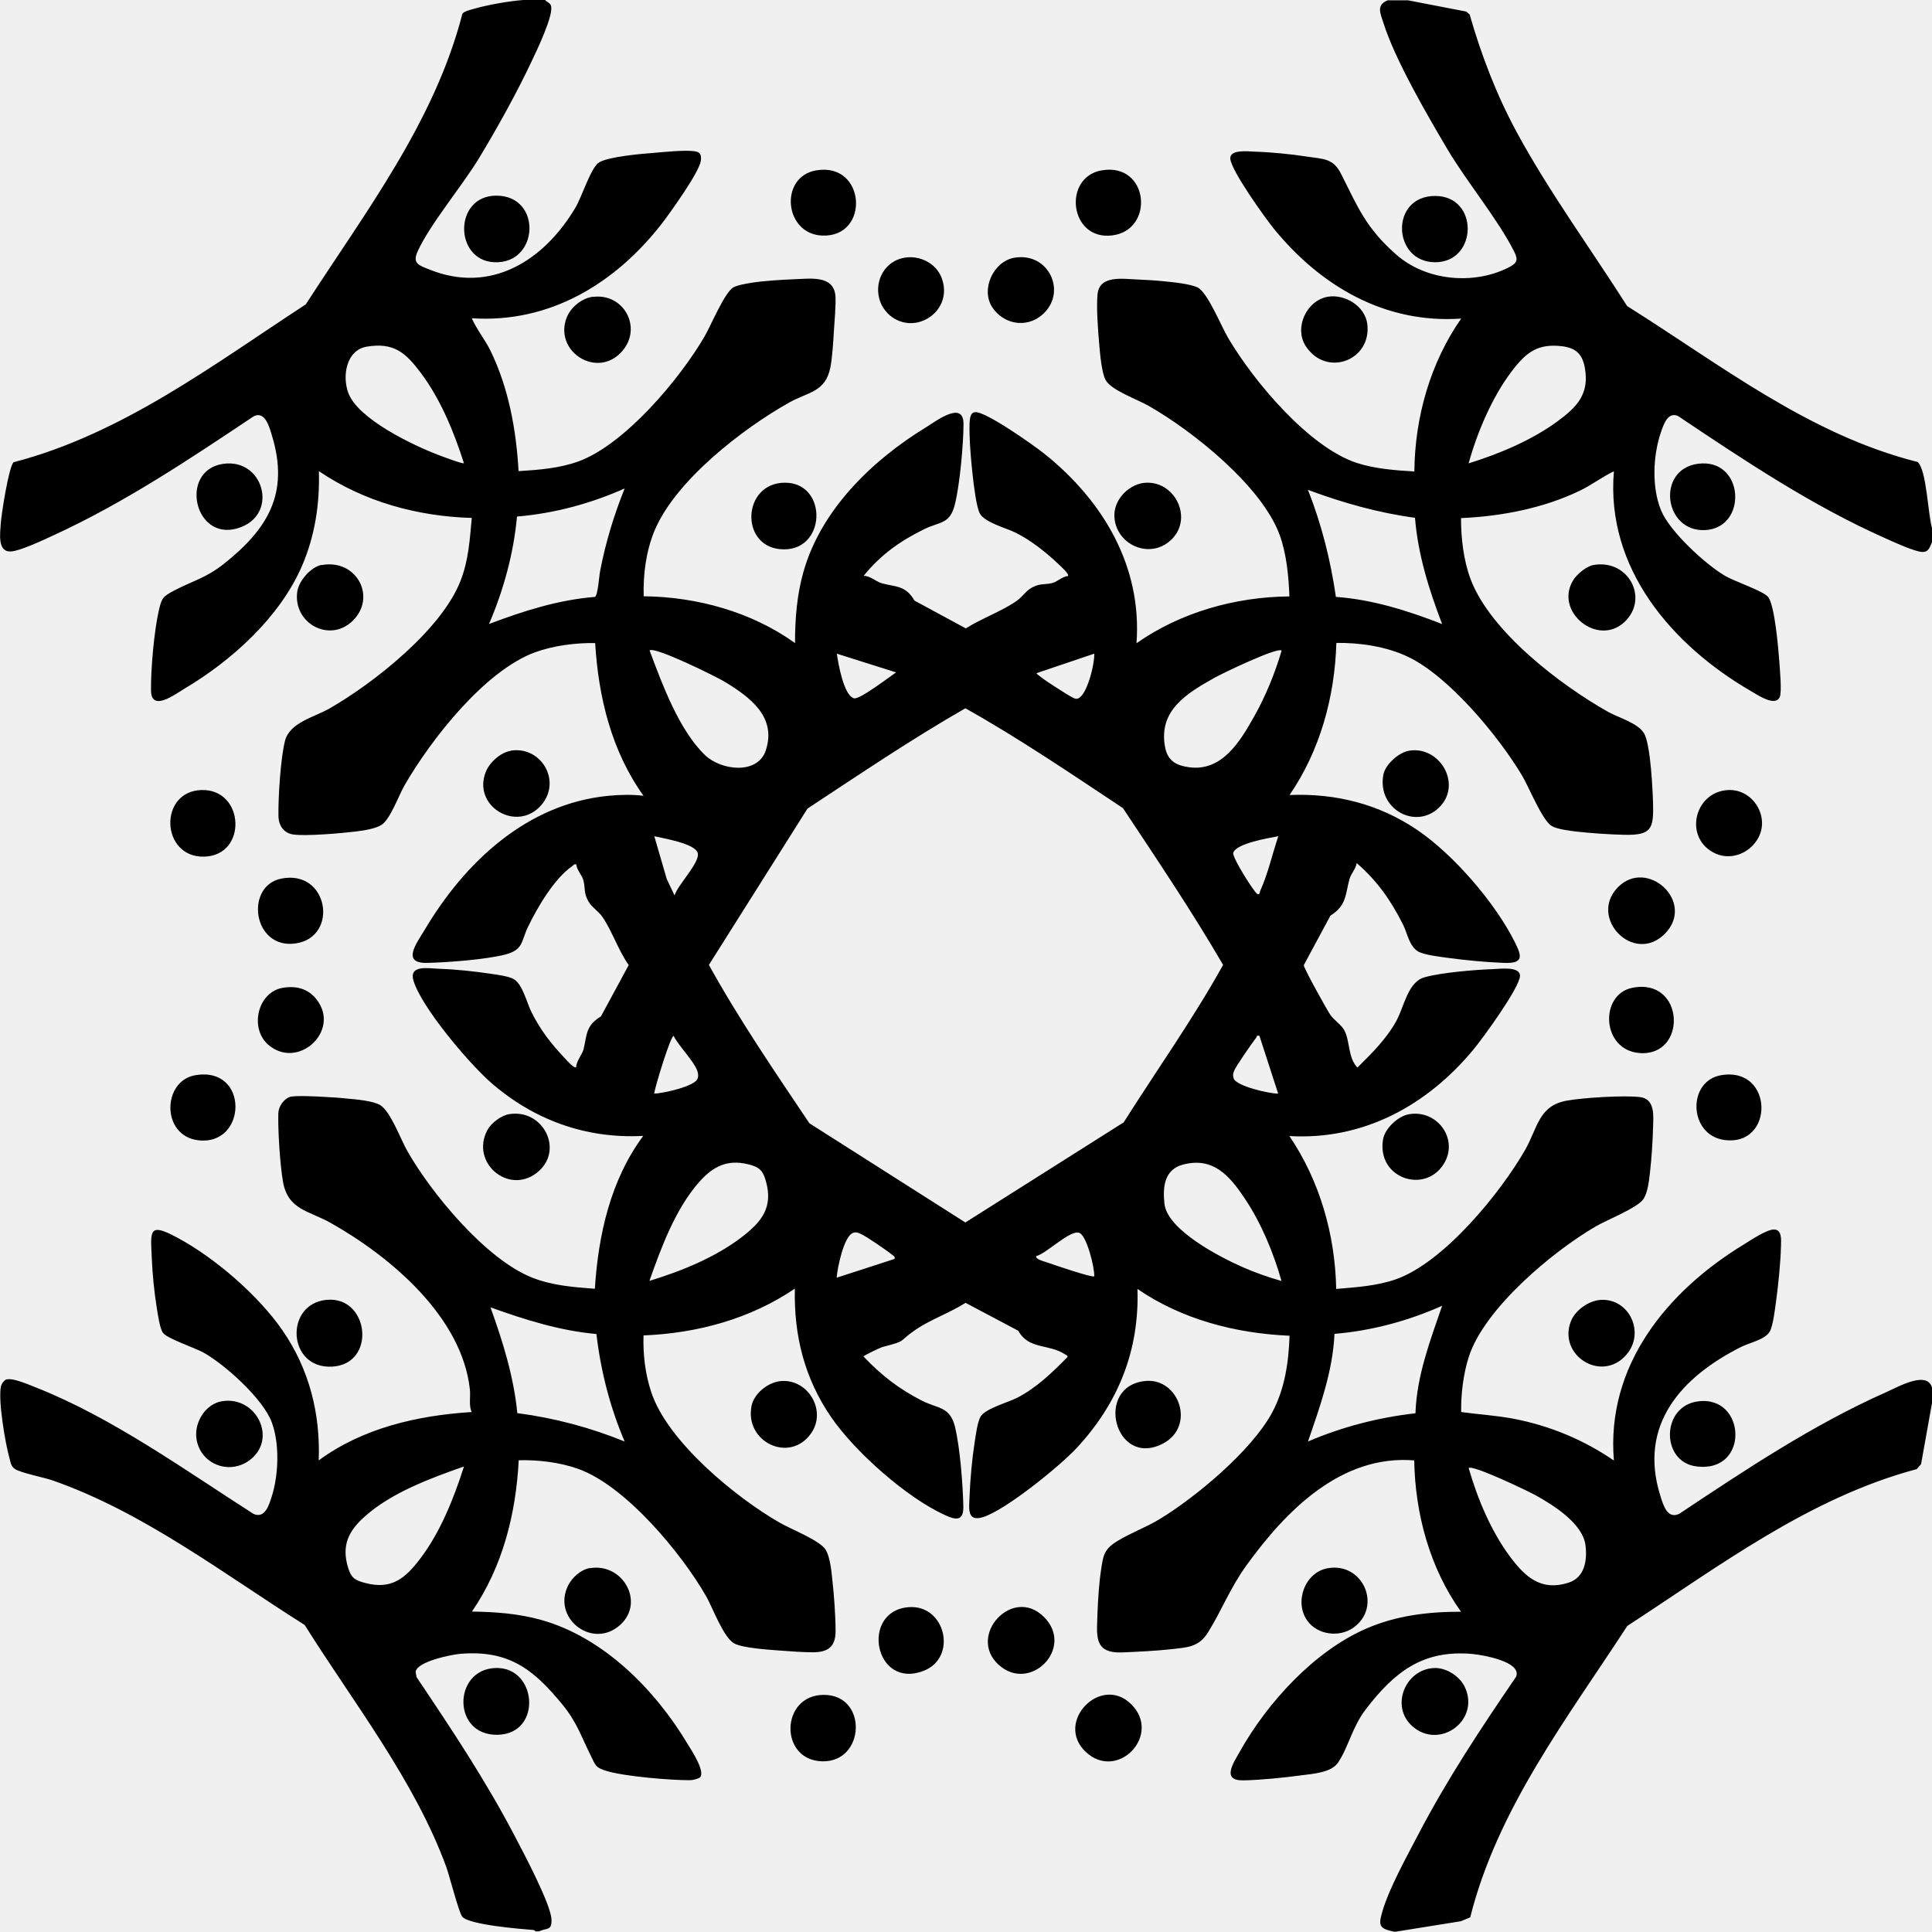
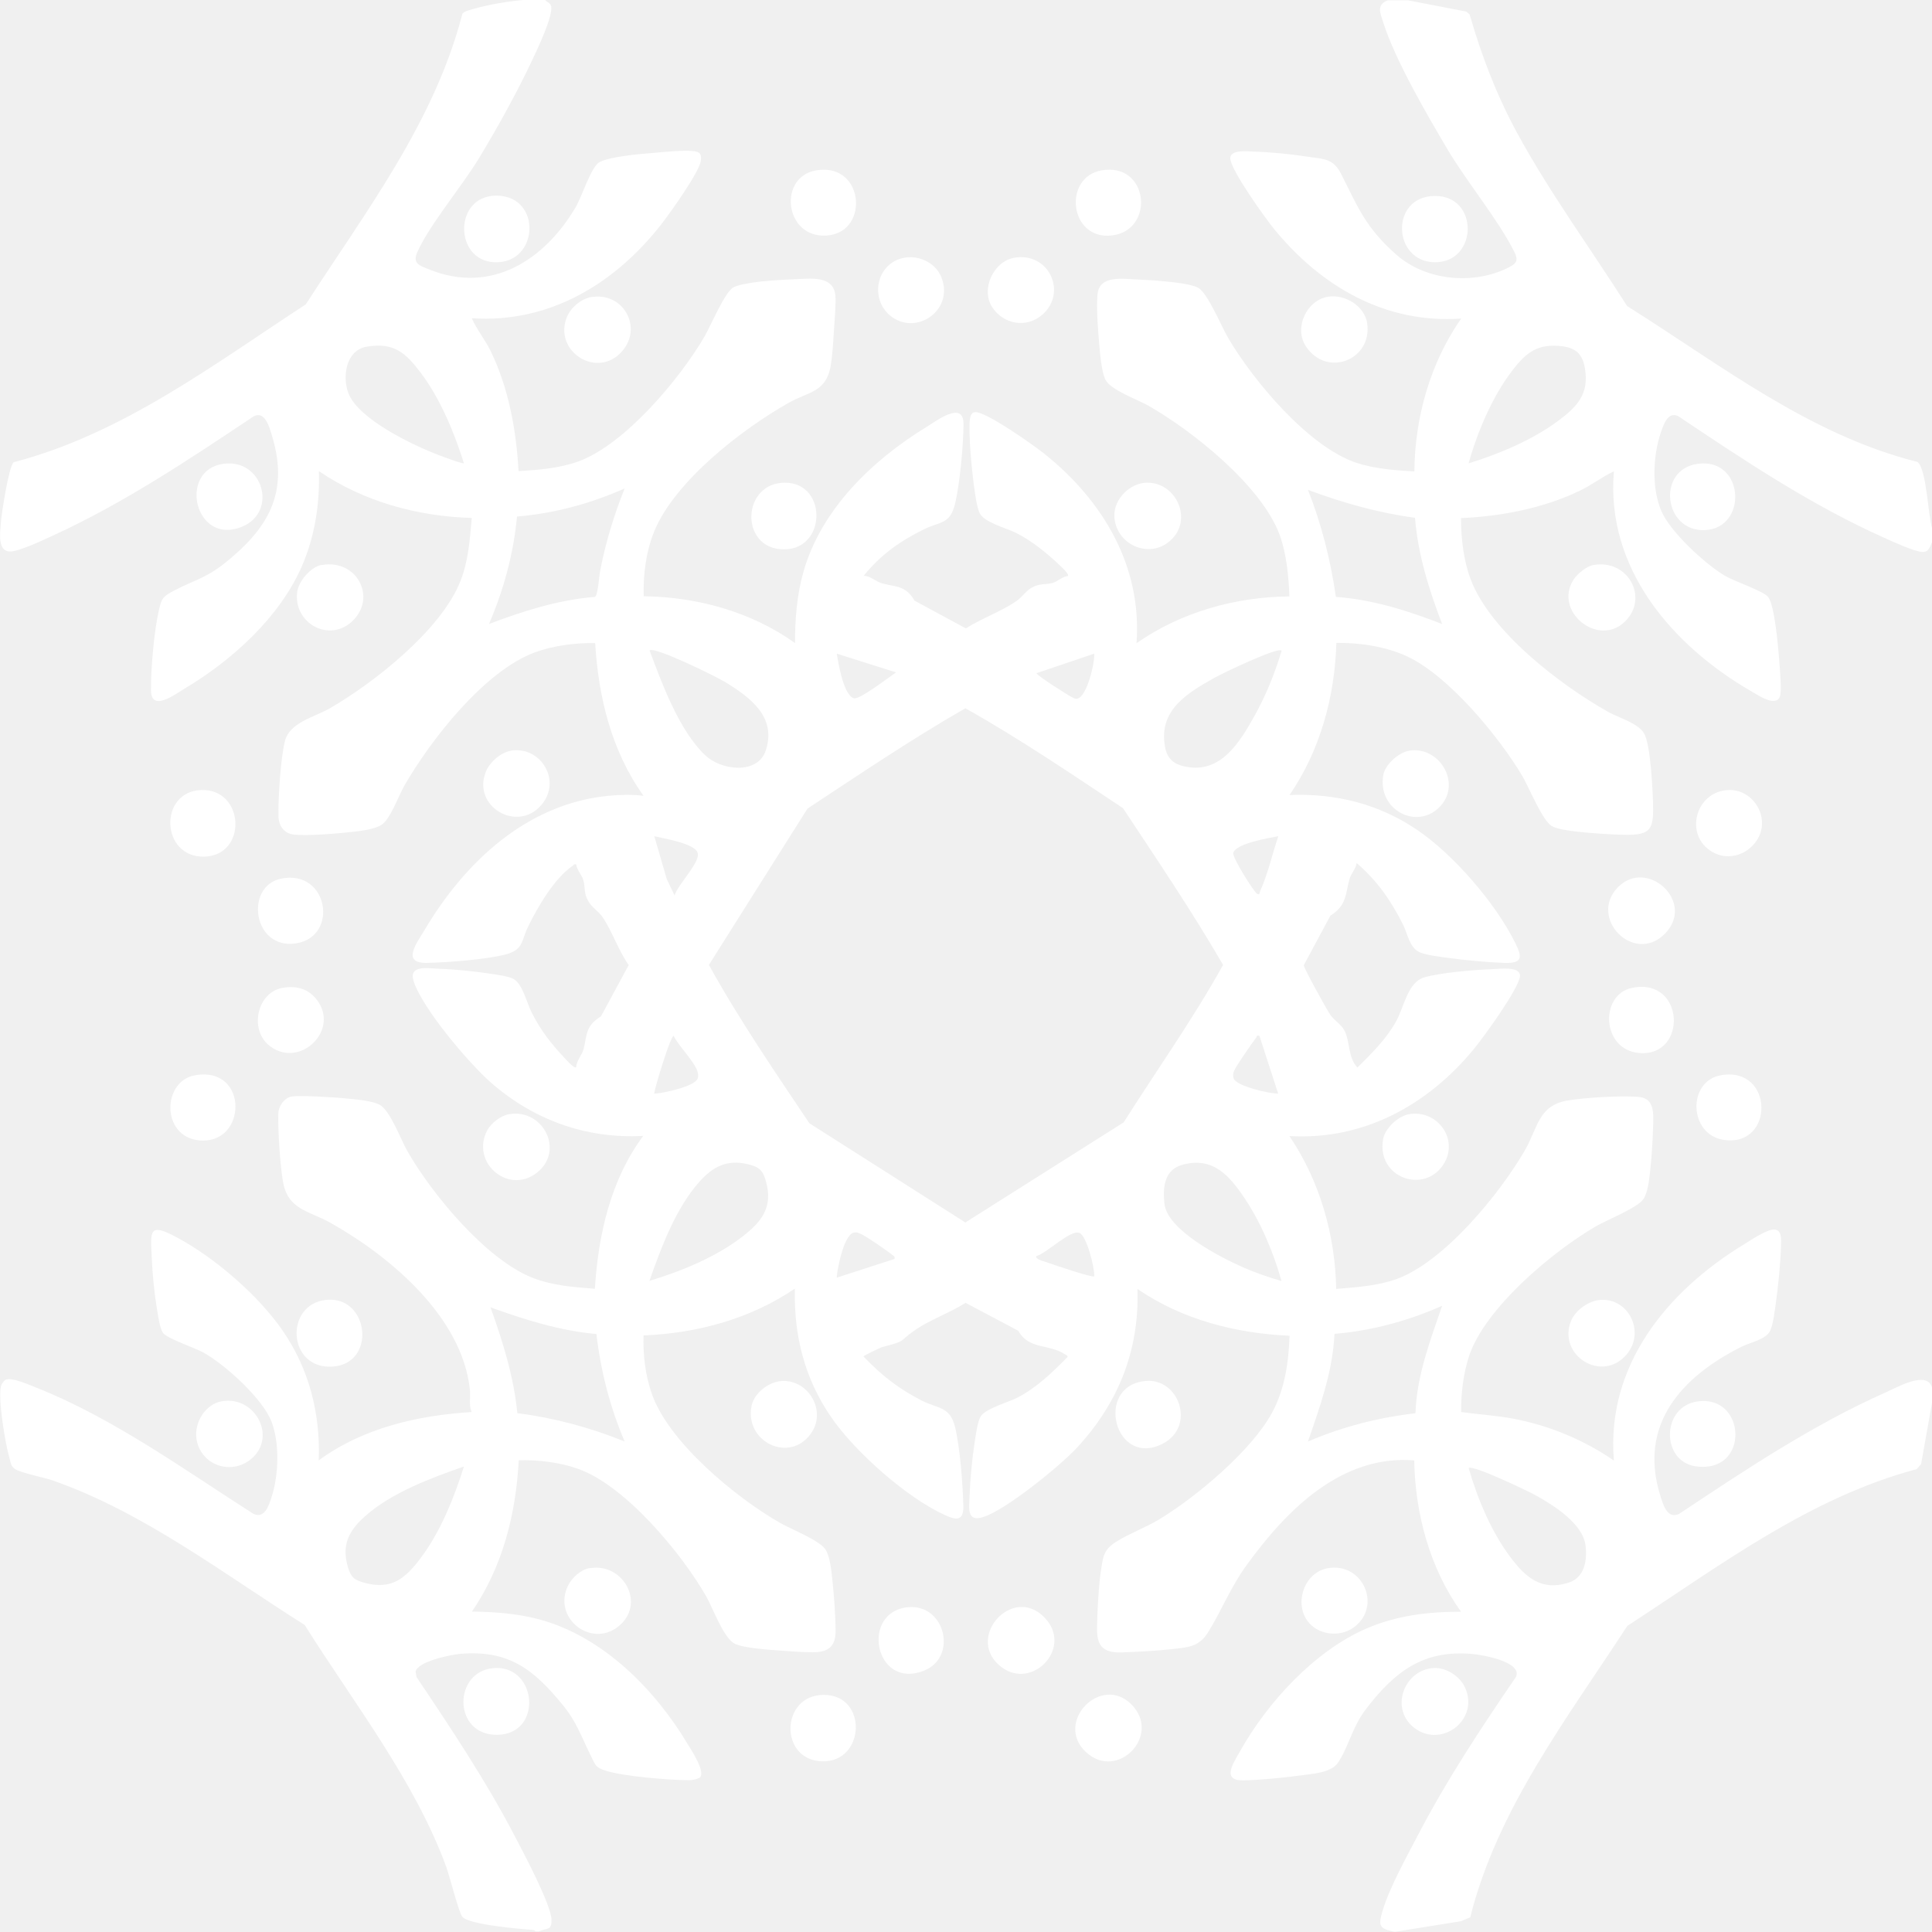
<svg xmlns="http://www.w3.org/2000/svg" id="Layer_1" data-name="Layer 1" viewBox="0 0 123.84 123.8">
-   <path d="M34.94,0c.11.13.33.19.38.37.18.58-.89,2.82-1.2,3.47-.96,2.05-2.24,4.36-3.41,6.29-1.08,1.79-3.19,4.29-3.96,6.03-.33.74.16.87.76,1.11,3.97,1.61,7.38-.59,9.38-3.97.4-.67.99-2.57,1.51-2.89.61-.37,2.7-.55,3.49-.61.7-.06,1.96-.19,2.6-.11.42.05.48.24.43.63-.11.74-1.99,3.36-2.54,4.07-2.98,3.8-7.16,6.34-12.14,6.01.32.72.84,1.36,1.19,2.06,1.17,2.39,1.66,5.09,1.81,7.74,1.29-.08,2.6-.18,3.83-.62,2.99-1.09,6.51-5.3,8.09-8.01.4-.69,1.3-2.85,1.85-3.15.27-.15.88-.25,1.2-.3.77-.12,1.9-.19,2.68-.22,1.01-.03,2.54-.29,2.66,1.06.04.51-.06,1.72-.1,2.3-.04.68-.1,1.63-.22,2.28-.32,1.61-1.43,1.58-2.64,2.26-2.99,1.68-7.32,5.02-8.65,8.25-.53,1.3-.72,2.77-.68,4.17,3.43.04,6.91,1,9.7,3,0-1.55.12-3.11.55-4.6,1.14-3.98,4.41-7.13,7.86-9.24.62-.38,2.39-1.74,2.39-.21,0,1.3-.24,3.91-.55,5.15-.32,1.31-.97,1.1-1.99,1.61-1.54.76-2.78,1.64-3.86,2.98.43,0,.78.37,1.17.48.88.24,1.52.12,2.09,1.11l3.29,1.78c.98-.63,2.36-1.12,3.28-1.78.35-.25.57-.63.96-.84.51-.28.83-.17,1.31-.29.31-.08.64-.42,1-.45.09-.13-.48-.63-.6-.75-.79-.75-1.79-1.55-2.77-2.03-.61-.3-1.95-.64-2.28-1.22-.23-.41-.4-1.9-.46-2.44-.09-.79-.18-1.81-.2-2.6,0-.33-.06-1.14.15-1.36.05-.07.12-.09.2-.1.66-.08,3.85,2.18,4.5,2.71,3.71,2.99,6.21,7.17,5.85,12.1,2.84-1.99,6.34-2.97,9.8-3-.05-1.29-.18-2.71-.62-3.93-1.15-3.14-5.55-6.66-8.41-8.29-.7-.4-2.4-1-2.75-1.65-.26-.48-.36-1.71-.41-2.29-.08-.91-.19-2.32-.11-3.2.12-1.28,1.67-.98,2.66-.95.47.02,1.13.06,1.59.11.55.05,1.74.17,2.19.41.64.35,1.5,2.5,1.95,3.25,1.62,2.74,5.14,6.96,8.22,7.98,1.16.38,2.48.48,3.7.55.03-3.47,1.02-6.96,3-9.8-4.89.34-9-2.08-12-5.75-.57-.7-2.77-3.77-2.8-4.51-.02-.59,1.11-.46,1.55-.44,1.02.03,2.37.16,3.38.32,1.06.16,1.67.1,2.18,1.12,1.1,2.19,1.6,3.46,3.53,5.16s4.96,1.94,7.15.85c.57-.28.69-.47.42-1.02-1.04-2.08-3.04-4.47-4.3-6.6s-3.35-5.71-4.1-8.1c-.19-.59-.47-1.13.28-1.43h1.3l3.73.72.22.18c.76,2.64,1.72,5.15,3.03,7.57,2.08,3.83,4.73,7.45,7.07,11.13,5.96,3.74,11.65,8.24,18.61,9.99.6.48.67,3.49.95,4.3v.8c-.15.3-.2.68-.63.67-.47,0-1.9-.66-2.41-.89-4.68-2.08-9.03-4.99-13.27-7.83-.67-.28-.93.6-1.1,1.09-.5,1.49-.58,3.52.03,4.98.56,1.35,2.84,3.45,4.11,4.19.6.35,2.46.97,2.75,1.35.42.54.65,3.29.71,4.09.03.48.18,1.99.03,2.32-.29.65-1.44-.15-1.86-.39-5.05-2.93-9.3-7.87-8.77-14.08-.76.36-1.44.89-2.2,1.25-2.32,1.12-5.04,1.64-7.6,1.75,0,1.29.16,2.71.62,3.93,1.27,3.35,5.75,6.77,8.81,8.49.65.37,1.92.71,2.31,1.39.19.33.31,1.14.36,1.54.11.86.18,2.03.21,2.89.04,1.68-.08,2.1-1.86,2.06-.91-.02-2.09-.1-2.99-.2-.43-.05-1.28-.15-1.64-.36-.6-.34-1.46-2.48-1.89-3.21-1.49-2.51-4.7-6.4-7.35-7.65-1.38-.65-3.05-.9-4.57-.88-.1,3.45-1.04,6.89-3,9.75,2.94-.12,5.72.57,8.17,2.23,2.33,1.57,5.03,4.7,6.28,7.22.45.9.55,1.36-.71,1.31-1.11-.04-2.48-.17-3.58-.32-.49-.07-1.49-.18-1.9-.4-.58-.32-.71-1.18-.98-1.72-.78-1.56-1.66-2.82-2.98-3.96-.04.36-.36.68-.45,1-.28.98-.17,1.71-1.23,2.37l-1.71,3.18c0,.18,1.5,2.9,1.71,3.19.25.35.72.64.9,1,.36.69.22,1.74.83,2.37.92-.91,1.88-1.86,2.5-3,.51-.94.73-2.49,1.81-2.79s3.21-.48,4.38-.52c.49-.02,1.75-.19,1.73.44-.03.76-2.38,3.99-2.98,4.71-2.95,3.57-7.05,5.83-11.8,5.55,1.95,2.88,2.93,6.32,3,9.8,1.29-.11,2.6-.19,3.83-.62,3.07-1.08,6.7-5.53,8.29-8.31.8-1.41.85-2.81,2.66-3.14,1.07-.19,3.62-.35,4.68-.23,1,.12.87,1.21.85,1.96-.02.87-.1,2.03-.2,2.9-.06.5-.14,1.27-.42,1.68-.37.56-2.33,1.33-3.05,1.75-2.77,1.61-7.14,5.26-8.14,8.36-.35,1.09-.51,2.39-.49,3.54,1.14.16,2.28.22,3.41.44,2.3.45,4.46,1.35,6.38,2.67-.51-6.09,3.41-10.85,8.31-13.84.44-.27,1.47-.97,1.95-.97.52,0,.46.66.45,1.06-.03,1.09-.17,2.49-.32,3.58-.07.48-.18,1.51-.4,1.9-.29.52-1.31.72-1.82.98-3.83,1.92-6.63,4.99-5.19,9.56.18.56.43,1.5,1.2,1.15,4.27-2.84,8.58-5.72,13.29-7.81.75-.33,2.68-1.45,2.94-.21v.8l-.72,4.03-.28.32c-6.9,1.84-12.66,6.22-18.55,10.05-3.85,5.92-8.32,11.71-10.07,18.68l-.6.25-4.18.67h-.1c-.97-.2-1.01-.4-.75-1.3.44-1.5,1.55-3.49,2.29-4.91,1.84-3.53,4.03-6.84,6.28-10.13.39-.97-2.15-1.4-2.79-1.46-3.17-.29-5,1.14-6.84,3.54-.88,1.15-1.1,2.4-1.78,3.42-.44.65-1.62.72-2.38.82-1.09.15-2.6.3-3.69.32-1.44.03-.62-1.14-.23-1.84,1.76-3.14,4.77-6.44,8.11-7.89,1.94-.84,3.96-1.08,6.07-1.08-2-2.79-2.94-6.28-3-9.7-4.69-.38-8.22,3.23-10.74,6.71-1.06,1.46-1.59,2.89-2.48,4.32-.59.94-1.29.95-2.33,1.07-.97.11-2.22.17-3.19.21-1.84.06-1.6-1.11-1.56-2.56.03-.79.1-1.9.22-2.68.14-.95.18-1.36,1.02-1.88s1.83-.88,2.7-1.4c2.37-1.43,5.94-4.42,7.25-6.85.82-1.53,1.06-3.22,1.12-4.93-3.45-.15-6.9-1.04-9.75-3,.13,3.95-1.24,7.34-3.9,10.2-1.09,1.17-4.53,3.96-5.98,4.42-1.1.35-.9-.6-.88-1.38.04-1.03.16-2.36.32-3.38.07-.44.18-1.36.4-1.7.32-.5,1.76-.89,2.32-1.18,1.22-.62,2.26-1.62,3.21-2.59.1-.08-.05-.15-.12-.19-1.05-.7-2.33-.29-3.01-1.52l-3.38-1.79c-.96.62-2.26,1.08-3.18,1.71-1.25.85-.47.68-2.17,1.13-.1.03-1.19.54-1.19.6,1.15,1.21,2.27,2.08,3.76,2.84,1.02.51,1.79.36,2.11,1.69s.5,3.71.53,5.08c.02.97-.5.87-1.17.56-2.47-1.12-5.78-4.06-7.31-6.29-1.7-2.48-2.39-5.22-2.32-8.23-2.86,1.94-6.25,2.86-9.7,3-.04,1.22.11,2.49.5,3.65,1.04,3.15,5.41,6.74,8.24,8.36.71.41,2.6,1.14,2.95,1.75.26.45.36,1.35.41,1.89.11.96.21,2.34.21,3.3,0,1.02-.5,1.36-1.46,1.36-.61,0-1.47-.06-2.1-.11-.67-.05-2.42-.16-2.94-.46-.7-.4-1.36-2.25-1.79-3.01-1.57-2.75-5.18-7.11-8.22-8.18-1.18-.42-2.55-.58-3.8-.55-.18,3.45-1.03,6.83-3,9.7,1.5.02,2.98.13,4.42.53,4.02,1.12,7.33,4.48,9.42,7.98.23.38,1.17,1.79.76,2.14-.2.09-.42.16-.65.16-1.26,0-4.15-.24-5.31-.59-.73-.22-.7-.34-1.02-.98-.63-1.26-.88-2.13-1.82-3.28-1.86-2.27-3.45-3.51-6.55-3.25-.58.05-2.76.49-2.86,1.15l.06.34c2.23,3.32,4.45,6.65,6.3,10.2.54,1.03,2.33,4.39,2.35,5.35.02.73-.29.51-.81.75-.07,0-.13,0-.2,0-.02,0-.08-.09-.16-.09-.78-.06-4.12-.33-4.55-.85-.22-.27-.81-2.59-1.02-3.18-2.03-5.55-5.96-10.55-9.08-15.52-5.19-3.27-10.29-7.21-16.14-9.26-.56-.2-2.09-.49-2.45-.75-.24-.17-.26-.41-.33-.67-.27-.94-.74-3.73-.55-4.61.04-.16.15-.32.28-.42.41-.2,1.55.33,2,.5,4.89,1.94,9.5,5.27,13.91,8.09.74.33,1-.59,1.17-1.12.44-1.38.51-3.38,0-4.75-.55-1.5-3.01-3.72-4.41-4.49-.52-.28-2.31-.89-2.56-1.24-.22-.31-.33-1.2-.4-1.6-.16-.98-.28-2.19-.32-3.18-.08-1.77-.22-2.33,1.63-1.33,2.41,1.29,5.2,3.7,6.75,5.95,1.71,2.48,2.43,5.32,2.32,8.33,2.83-2.08,6.33-2.88,9.8-3.1-.19-.45-.06-.95-.11-1.44-.5-4.65-5.07-8.51-8.92-10.68-1.4-.79-2.74-.83-3.06-2.64-.19-1.08-.33-3.28-.3-4.38.01-.43.33-.92.75-1.06.3-.1,1.78-.03,2.19,0,.45.02,1.05.06,1.49.11.56.05,1.62.14,2.09.41.67.39,1.33,2.22,1.75,2.95,1.55,2.73,5.04,6.94,7.99,8.11,1.31.52,2.64.61,4.03.72.22-3.47,1.01-6.98,3.1-9.8-3.69.2-7.06-1.04-9.8-3.45-1.4-1.24-4.38-4.75-4.92-6.48-.33-1.07.96-.8,1.68-.78.99.03,2.3.17,3.28.32.4.06,1.12.15,1.46.34.56.32.84,1.51,1.12,2.08.58,1.18,1.28,2.07,2.18,3.02.11.12.57.64.7.55.02-.42.39-.81.48-1.17.22-.91.12-1.49,1.11-2.09l1.78-3.29c-.65-.91-1.07-2.19-1.68-3.08-.25-.37-.68-.61-.9-1-.32-.54-.19-.87-.33-1.37-.08-.31-.42-.64-.45-1-.15-.04-.17.04-.25.1-1.15.79-2.23,2.63-2.83,3.87-.47.95-.28,1.5-1.49,1.81s-3.63.5-4.97.53c-1.7.05-.7-1.25-.19-2.1,2.57-4.34,6.55-8.1,11.79-8.61.69-.07,1.58-.09,2.25,0-2.05-2.86-2.89-6.31-3.1-9.79-1.26-.02-2.66.16-3.85.59-3.24,1.19-6.68,5.6-8.37,8.53-.37.64-.91,2.17-1.47,2.53-.4.26-1.18.37-1.67.43-.89.11-3.18.31-3.99.19-.6-.08-.93-.56-.95-1.15-.03-1.13.14-3.8.42-4.86.31-1.17,1.85-1.5,2.84-2.06,2.86-1.64,7.2-5.07,8.41-8.19.52-1.33.59-2.63.72-4.03-3.48-.1-6.91-1.04-9.8-3,.06,2.1-.25,4.14-1.08,6.07-1.42,3.29-4.5,6.07-7.53,7.87-.63.38-2.13,1.51-2.15.13s.2-3.8.49-5.09c.19-.82.23-.92.98-1.32,1.2-.63,2.04-.8,3.19-1.71,2.8-2.22,4.22-4.5,3.1-8.2-.16-.54-.44-1.63-1.17-1.27-4.12,2.75-8.27,5.53-12.79,7.61-.63.29-2.22,1.05-2.82,1.06-.83.01-.65-1.18-.61-1.79s.51-3.63.82-3.93c6.98-1.82,12.8-6.25,18.73-10.12,3.82-5.92,8.25-11.69,10.04-18.63.13-.17.52-.25.72-.31.94-.27,2.21-.49,3.18-.57h1.4ZM29.74,29.7c-.63-1.99-1.5-4.11-2.76-5.79-.97-1.29-1.72-1.98-3.47-1.69-1.32.22-1.58,1.88-1.19,2.95.61,1.69,4.17,3.38,5.8,4,.21.08,1.56.59,1.62.52ZM94.14,29.7c1.97-.61,4.07-1.49,5.73-2.72,1.23-.91,2.01-1.73,1.72-3.39-.15-.86-.55-1.27-1.41-1.39-1.62-.21-2.36.39-3.28,1.6-1.25,1.64-2.21,3.91-2.76,5.89ZM31.34,40c2.19-.83,4.44-1.55,6.8-1.74.19-.12.26-1.34.33-1.67.35-1.82.88-3.56,1.57-5.28-2.18.97-4.51,1.6-6.9,1.8-.22,2.38-.86,4.71-1.8,6.9ZM92.44,40c-.84-2.19-1.55-4.45-1.74-6.81-2.37-.32-4.63-.96-6.86-1.79.87,2.21,1.45,4.5,1.79,6.86,2.36.17,4.62.89,6.81,1.74ZM41.64,41.7c.8,2.13,1.88,5.1,3.55,6.7,1.04,1,3.39,1.27,3.9-.31.7-2.15-1.02-3.4-2.62-4.38-.58-.35-4.49-2.28-4.83-2.02ZM82.14,41.7c-.26-.23-3.79,1.46-4.3,1.75-1.76.99-3.57,2.07-3.17,4.38.15.91.68,1.23,1.55,1.35,2.12.29,3.28-1.67,4.18-3.27.74-1.32,1.32-2.75,1.75-4.2ZM57.44,43.1l-3.8-1.2c.09.62.44,2.68,1.1,2.86.36.1,2.28-1.38,2.7-1.66ZM70.14,41.9l-3.7,1.25c0,.14,2.13,1.49,2.33,1.57.1.04.17.1.3.06.61-.16,1.11-2.28,1.07-2.89ZM72.01,71.97c2.13-3.37,4.45-6.63,6.39-10.12-2-3.44-4.22-6.73-6.42-10.05-3.32-2.2-6.62-4.45-10.1-6.4-3.47,1.99-6.78,4.23-10.12,6.43l-6.32,10.02c1.94,3.51,4.21,6.82,6.44,10.15l10,6.36,10.12-6.4ZM43.24,57.4c.18-.67,1.66-2.12,1.48-2.73s-2.21-.93-2.78-1.07l.8,2.75.5,1.05ZM81.94,53.6c-.58.11-2.72.46-2.89,1.07-.08.28,1.34,2.53,1.54,2.63.17.08.16-.12.19-.2.5-1.1.77-2.35,1.16-3.5ZM41.94,70.1c.54-.01,2.63-.47,2.78-.97.06-.18.03-.35-.04-.53-.23-.61-1.18-1.56-1.5-2.2-.2,0-1.2,3.29-1.25,3.7ZM80.74,66.4c-.23-.06-.16.05-.23.13-.25.32-1.28,1.8-1.4,2.1-.08.2-.09.27-.04.48.14.51,2.31,1,2.86.99l-1.2-3.7ZM41.64,82.1c2.04-.62,4.23-1.51,5.93-2.82,1.26-.97,2-1.9,1.52-3.58-.19-.68-.43-.9-1.13-1.07-1.35-.33-2.25.14-3.13,1.12-1.52,1.71-2.45,4.21-3.2,6.35ZM82.14,82.1c-.51-1.81-1.31-3.73-2.36-5.29-.97-1.45-2.02-2.67-3.95-2.16-1.19.31-1.31,1.42-1.19,2.51.19,1.7,3.6,3.44,5.03,4.07.8.35,1.63.64,2.47.88ZM57.34,80.7c.04-.18-.06-.19-.17-.28-.28-.24-1.67-1.19-1.98-1.32-.18-.08-.27-.14-.49-.08-.61.18-1.03,2.28-1.07,2.88l3.7-1.2ZM70.14,81.8c.03-.53-.49-2.64-.97-2.78-.6-.18-2.07,1.31-2.73,1.49-.16.18.53.36.65.4.36.13,2.94,1.01,3.05.9ZM90.73,90.59c.08-2.4.94-4.65,1.71-6.89-2.18.97-4.51,1.6-6.9,1.8-.11,2.4-.93,4.66-1.7,6.9,2.19-.94,4.51-1.54,6.89-1.81ZM38.23,85.51c-2.35-.21-4.59-.92-6.79-1.71.79,2.2,1.49,4.43,1.72,6.78,2.37.31,4.67.92,6.88,1.82-.94-2.2-1.53-4.51-1.81-6.89ZM29.74,94c-2.13.75-4.64,1.67-6.35,3.2-1.05.93-1.51,1.86-1.08,3.28.2.67.45.82,1.11.99,1.67.44,2.55-.29,3.5-1.54,1.3-1.7,2.18-3.91,2.82-5.93ZM94.14,94.1c.56,1.95,1.44,4.06,2.66,5.69.97,1.3,1.99,2.22,3.74,1.66,1.03-.33,1.21-1.41,1.09-2.39-.17-1.4-2.04-2.57-3.19-3.21-.5-.28-4.06-1.98-4.3-1.75Z" />
-   <path d="M14.32,29.73c2.53-.35,3.5,3.06,1.22,4.02-3.05,1.29-4.17-3.61-1.22-4.02Z" />
-   <path d="M14.22,89.82c2.21-.38,3.64,2.47,1.72,3.82-1.32.92-3.13.17-3.35-1.44-.14-1.02.57-2.2,1.63-2.38Z" />
-   <path d="M32.72,48.12c1.95-.33,3.31,1.93,1.98,3.48-1.55,1.81-4.47.08-3.55-2.15.24-.59.94-1.22,1.58-1.32Z" />
-   <path d="M32.62,71.42c2.21-.38,3.6,2.37,1.77,3.77s-4.25-.69-3.15-2.75c.24-.45.87-.93,1.38-1.02Z" />
-   <path d="M20.92,83.32c2.75-.27,3.24,4.12.37,4.28s-3.07-4.01-.37-4.28Z" />
-   <path d="M20.62,36.22c2.24-.41,3.55,2.06,1.98,3.58-1.47,1.43-3.81.16-3.55-1.85.09-.7.86-1.6,1.56-1.74Z" />
-   <path d="M12.52,68.92c3.47-.59,3.33,4.55.18,4.17-2.38-.29-2.3-3.81-.18-4.17Z" />
-   <path d="M12.91,50.64c2.78-.08,2.97,4.2.18,4.27s-2.94-4.18-.18-4.27Z" />
-   <path d="M18.12,63.32c.97-.17,1.78.11,2.31.94,1.25,1.96-1.37,4.29-3.22,2.72-1.24-1.06-.7-3.39.91-3.66Z" />
-   <path d="M18.02,56.32c3.04-.62,3.72,3.73.95,4.15s-3.3-3.67-.95-4.15Z" />
-   <path d="M91.92,106.92c.79-.04,1.67.54,1.99,1.25.96,2.13-1.65,4.01-3.38,2.48-1.43-1.27-.46-3.64,1.38-3.73Z" />
-   <path d="M73.42,88.52c2.16-.21,3.25,2.92,1.11,4.02-3.08,1.58-4.41-3.7-1.11-4.02Z" />
-   <path d="M31.72,106.92c2.72-.14,3.08,4.23.17,4.28s-2.86-4.15-.17-4.28Z" />
-   <path d="M50.12,88.52c1.71-.09,2.89,1.93,1.86,3.37-1.38,1.94-4.29.52-3.8-1.8.18-.82,1.12-1.53,1.94-1.57Z" />
-   <path d="M37.82,100.52c2.15-.37,3.64,2.34,1.77,3.77-1.75,1.34-4.2-.61-3.17-2.67.26-.51.81-1.01,1.39-1.11Z" />
-   <path d="M85.12,100.52c2.27-.39,3.5,2.5,1.62,3.82-.9.63-2.28.46-2.94-.45-.86-1.2-.16-3.12,1.32-3.37Z" />
-   <path d="M58.22,103.02c2.38-.21,3.19,3.23.98,4.08-3.15,1.22-4.07-3.81-.98-4.08Z" />
-   <path d="M66.91,103.64c2.01,1.99-.89,4.92-2.91,3.06s.91-5.06,2.91-3.06Z" />
-   <path d="M72.51,109.24c1.99,1.97-.88,4.96-2.91,3.06s.96-5,2.91-3.06Z" />
-   <path d="M52.81,108.64c2.83,0,2.66,4.33-.11,4.26s-2.68-4.26.11-4.26Z" />
-   <path d="M108.82,29.73c3.01-.41,3.24,4.14.45,4.25-2.63.1-3.1-3.88-.45-4.25Z" />
-   <path d="M102.62,83.32c1.82-.09,2.86,2.11,1.62,3.53-1.59,1.81-4.39.02-3.55-2.15.28-.72,1.16-1.34,1.93-1.38Z" />
-   <path d="M108.82,89.83c3.13-.44,3.36,4.65-.12,4.16-2.24-.31-2.22-3.84.12-4.16Z" />
-   <path d="M102.12,36.22c2.24-.41,3.6,2.11,2.03,3.63-1.72,1.66-4.58-.66-3.29-2.69.23-.36.83-.86,1.26-.94Z" />
-   <path d="M90.32,48.12c1.93-.32,3.36,2.05,2.03,3.53-1.47,1.63-4.09.28-3.68-1.98.12-.67.99-1.44,1.65-1.55Z" />
-   <path d="M90.32,71.42c1.83-.31,3.22,1.63,2.21,3.21-1.22,1.92-4.28.89-3.88-1.58.11-.71.96-1.51,1.67-1.63Z" />
-   <path d="M110.32,68.92c3.39-.58,3.44,4.6.2,4.15-2.29-.32-2.38-3.78-.2-4.15Z" />
-   <path d="M110.81,50.64c1.58-.05,2.67,1.75,1.86,3.13-.59,1-1.86,1.44-2.89.85-1.87-1.06-1.11-3.92,1.04-3.98Z" />
-   <path d="M104.62,63.32c3.38-.69,3.57,4.41.48,4.18-2.45-.18-2.59-3.75-.48-4.18Z" />
-   <path d="M106.71,59.86c-1.99,1.99-4.9-1.02-3.02-2.97s5.04.94,3.02,2.97Z" />
-   <path d="M31.81,12.54c2.96,0,2.75,4.39-.12,4.27-2.59-.11-2.62-4.26.12-4.27Z" />
-   <path d="M38.02,19.03c1.96-.25,3.17,1.96,1.87,3.47-1.58,1.84-4.43.04-3.56-2.16.26-.65.97-1.23,1.68-1.32Z" />
-   <path d="M91.99,12.56c2.83,0,2.74,4.25,0,4.25s-2.92-4.25,0-4.25Z" />
-   <path d="M73.51,30.94c1.88-.04,2.99,2.37,1.52,3.7-1.38,1.26-3.57.23-3.6-1.59-.02-1.08,1.01-2.09,2.07-2.11Z" />
-   <path d="M50.31,30.94c2.81-.01,2.68,4.55-.32,4.26-2.58-.25-2.39-4.25.32-4.26Z" />
-   <path d="M85.12,19.02c1.09-.18,2.37.6,2.52,1.73.31,2.34-2.61,3.47-3.94,1.44-.77-1.18.05-2.94,1.42-3.17Z" />
-   <path d="M52.32,10.92c3.2-.54,3.46,4.31.38,4.18-2.45-.1-2.76-3.78-.38-4.18Z" />
-   <path d="M65.02,16.52c2.24-.38,3.42,2.27,1.77,3.67-1.02.87-2.48.59-3.19-.5-.75-1.15.08-2.94,1.42-3.17Z" />
-   <path d="M56.88,20.06c-.85-.86-.78-2.35.16-3.12,1.09-.88,2.83-.42,3.32.88.82,2.17-1.86,3.88-3.49,2.24Z" />
-   <path d="M70.62,10.92c3.03-.52,3.42,3.83.67,4.17s-3.19-3.74-.67-4.17Z" />
+   <path fill="#FFFFFF" d="M34.94,0c.11.13.33.19.38.37.18.58-.89,2.82-1.2,3.47-.96,2.05-2.24,4.36-3.41,6.29-1.08,1.79-3.19,4.29-3.96,6.03-.33.74.16.87.76,1.11,3.97,1.61,7.38-.59,9.38-3.97.4-.67.99-2.57,1.51-2.89.61-.37,2.7-.55,3.49-.61.7-.06,1.96-.19,2.6-.11.42.05.48.24.43.63-.11.74-1.99,3.36-2.54,4.07-2.98,3.8-7.16,6.34-12.14,6.01.32.72.84,1.36,1.19,2.06,1.17,2.39,1.66,5.09,1.81,7.74,1.29-.08,2.6-.18,3.83-.62,2.99-1.09,6.51-5.3,8.09-8.01.4-.69,1.3-2.85,1.85-3.15.27-.15.88-.25,1.2-.3.77-.12,1.9-.19,2.68-.22,1.01-.03,2.54-.29,2.66,1.06.04.51-.06,1.72-.1,2.3-.04.68-.1,1.63-.22,2.28-.32,1.61-1.43,1.58-2.64,2.26-2.99,1.68-7.32,5.02-8.65,8.25-.53,1.3-.72,2.77-.68,4.17,3.43.04,6.91,1,9.7,3,0-1.55.12-3.11.55-4.6,1.14-3.98,4.41-7.13,7.86-9.24.62-.38,2.39-1.74,2.39-.21,0,1.3-.24,3.91-.55,5.15-.32,1.31-.97,1.1-1.99,1.61-1.54.76-2.78,1.64-3.86,2.98.43,0,.78.37,1.17.48.88.24,1.52.12,2.09,1.11l3.29,1.78c.98-.63,2.36-1.12,3.28-1.78.35-.25.57-.63.96-.84.51-.28.83-.17,1.31-.29.31-.08.64-.42,1-.45.09-.13-.48-.63-.6-.75-.79-.75-1.79-1.55-2.77-2.03-.61-.3-1.95-.64-2.28-1.22-.23-.41-.4-1.9-.46-2.44-.09-.79-.18-1.81-.2-2.6,0-.33-.06-1.14.15-1.36.05-.07.12-.09.2-.1.66-.08,3.85,2.18,4.5,2.71,3.71,2.99,6.21,7.17,5.85,12.1,2.84-1.99,6.34-2.97,9.8-3-.05-1.29-.18-2.71-.62-3.93-1.15-3.14-5.55-6.66-8.41-8.29-.7-.4-2.4-1-2.75-1.65-.26-.48-.36-1.71-.41-2.29-.08-.91-.19-2.32-.11-3.2.12-1.28,1.67-.98,2.66-.95.47.02,1.13.06,1.59.11.55.05,1.74.17,2.19.41.64.35,1.5,2.5,1.95,3.25,1.62,2.74,5.14,6.96,8.22,7.98,1.16.38,2.48.48,3.7.55.03-3.47,1.02-6.96,3-9.8-4.89.34-9-2.08-12-5.75-.57-.7-2.77-3.77-2.8-4.51-.02-.59,1.11-.46,1.55-.44,1.02.03,2.37.16,3.38.32,1.06.16,1.67.1,2.18,1.12,1.1,2.19,1.6,3.46,3.53,5.16s4.96,1.94,7.15.85c.57-.28.69-.47.42-1.02-1.04-2.08-3.04-4.47-4.3-6.6s-3.35-5.71-4.1-8.1c-.19-.59-.47-1.13.28-1.43h1.3l3.73.72.22.18c.76,2.64,1.72,5.15,3.03,7.57,2.08,3.83,4.73,7.45,7.07,11.13,5.96,3.74,11.65,8.24,18.61,9.99.6.48.67,3.49.95,4.3v.8c-.15.3-.2.68-.63.67-.47,0-1.9-.66-2.41-.89-4.68-2.08-9.03-4.99-13.27-7.83-.67-.28-.93.6-1.1,1.09-.5,1.49-.58,3.52.03,4.98.56,1.35,2.84,3.45,4.11,4.19.6.35,2.46.97,2.75,1.35.42.54.65,3.29.71,4.09.03.48.18,1.99.03,2.32-.29.65-1.44-.15-1.86-.39-5.05-2.93-9.3-7.87-8.77-14.08-.76.36-1.44.89-2.2,1.25-2.32,1.12-5.04,1.64-7.6,1.75,0,1.29.16,2.71.62,3.93,1.27,3.35,5.75,6.77,8.81,8.49.65.37,1.92.71,2.31,1.39.19.33.31,1.14.36,1.54.11.86.18,2.03.21,2.89.04,1.68-.08,2.1-1.86,2.06-.91-.02-2.09-.1-2.99-.2-.43-.05-1.28-.15-1.64-.36-.6-.34-1.46-2.48-1.89-3.21-1.49-2.51-4.7-6.4-7.35-7.65-1.38-.65-3.05-.9-4.57-.88-.1,3.45-1.04,6.89-3,9.75,2.94-.12,5.72.57,8.17,2.23,2.33,1.57,5.03,4.7,6.28,7.22.45.9.55,1.36-.71,1.31-1.11-.04-2.48-.17-3.58-.32-.49-.07-1.49-.18-1.9-.4-.58-.32-.71-1.18-.98-1.72-.78-1.56-1.66-2.82-2.98-3.96-.04.36-.36.68-.45,1-.28.98-.17,1.71-1.23,2.37l-1.71,3.18c0,.18,1.5,2.9,1.71,3.19.25.35.72.64.9,1,.36.69.22,1.74.83,2.37.92-.91,1.88-1.86,2.5-3,.51-.94.73-2.49,1.81-2.79s3.21-.48,4.38-.52c.49-.02,1.75-.19,1.73.44-.03.76-2.38,3.99-2.98,4.71-2.95,3.57-7.05,5.83-11.8,5.55,1.95,2.88,2.93,6.32,3,9.8,1.29-.11,2.6-.19,3.83-.62,3.07-1.08,6.7-5.53,8.29-8.31.8-1.41.85-2.81,2.66-3.14,1.07-.19,3.62-.35,4.68-.23,1,.12.87,1.21.85,1.96-.02.87-.1,2.03-.2,2.9-.06.5-.14,1.27-.42,1.68-.37.56-2.33,1.33-3.05,1.75-2.77,1.61-7.14,5.26-8.14,8.36-.35,1.09-.51,2.39-.49,3.54,1.14.16,2.28.22,3.41.44,2.3.45,4.46,1.35,6.38,2.67-.51-6.09,3.41-10.85,8.31-13.84.44-.27,1.47-.97,1.95-.97.52,0,.46.66.45,1.06-.03,1.09-.17,2.49-.32,3.58-.07.48-.18,1.51-.4,1.9-.29.52-1.31.72-1.82.98-3.83,1.92-6.63,4.99-5.19,9.56.18.56.43,1.5,1.2,1.15,4.27-2.84,8.58-5.72,13.29-7.81.75-.33,2.68-1.45,2.94-.21v.8l-.72,4.03-.28.32c-6.9,1.84-12.66,6.22-18.55,10.05-3.85,5.92-8.32,11.71-10.07,18.68l-.6.25-4.18.67h-.1c-.97-.2-1.01-.4-.75-1.3.44-1.5,1.55-3.49,2.29-4.91,1.84-3.53,4.03-6.84,6.28-10.13.39-.97-2.15-1.4-2.79-1.46-3.17-.29-5,1.14-6.84,3.54-.88,1.15-1.1,2.4-1.78,3.42-.44.65-1.62.72-2.38.82-1.09.15-2.6.3-3.69.32-1.44.03-.62-1.14-.23-1.84,1.76-3.14,4.77-6.44,8.11-7.89,1.94-.84,3.96-1.08,6.07-1.08-2-2.79-2.94-6.28-3-9.7-4.69-.38-8.22,3.23-10.74,6.71-1.06,1.46-1.59,2.89-2.48,4.32-.59.94-1.29.95-2.33,1.07-.97.11-2.22.17-3.19.21-1.84.06-1.6-1.11-1.56-2.56.03-.79.1-1.9.22-2.68.14-.95.18-1.36,1.02-1.88s1.83-.88,2.7-1.4c2.37-1.43,5.94-4.42,7.25-6.85.82-1.53,1.06-3.22,1.12-4.93-3.45-.15-6.9-1.04-9.75-3,.13,3.95-1.24,7.34-3.9,10.2-1.09,1.17-4.53,3.96-5.98,4.42-1.1.35-.9-.6-.88-1.38.04-1.03.16-2.36.32-3.38.07-.44.18-1.36.4-1.7.32-.5,1.76-.89,2.32-1.18,1.22-.62,2.26-1.62,3.21-2.59.1-.08-.05-.15-.12-.19-1.05-.7-2.33-.29-3.01-1.52l-3.38-1.79c-.96.62-2.26,1.08-3.18,1.71-1.25.85-.47.68-2.17,1.13-.1.03-1.19.54-1.19.6,1.15,1.21,2.27,2.08,3.76,2.84,1.02.51,1.79.36,2.11,1.69s.5,3.71.53,5.08c.02.97-.5.87-1.17.56-2.47-1.12-5.78-4.06-7.31-6.29-1.7-2.48-2.39-5.22-2.32-8.23-2.86,1.94-6.25,2.86-9.7,3-.04,1.22.11,2.49.5,3.65,1.04,3.15,5.41,6.74,8.24,8.36.71.41,2.6,1.14,2.95,1.75.26.45.36,1.35.41,1.89.11.96.21,2.34.21,3.3,0,1.02-.5,1.36-1.46,1.36-.61,0-1.47-.06-2.1-.11-.67-.05-2.42-.16-2.94-.46-.7-.4-1.36-2.25-1.79-3.01-1.57-2.75-5.18-7.11-8.22-8.18-1.18-.42-2.55-.58-3.8-.55-.18,3.45-1.03,6.83-3,9.7,1.5.02,2.98.13,4.42.53,4.02,1.12,7.33,4.48,9.42,7.98.23.38,1.17,1.79.76,2.14-.2.09-.42.16-.65.16-1.26,0-4.15-.24-5.31-.59-.73-.22-.7-.34-1.02-.98-.63-1.26-.88-2.13-1.82-3.28-1.86-2.27-3.45-3.51-6.55-3.25-.58.05-2.76.49-2.86,1.15l.06.34c2.23,3.32,4.45,6.65,6.3,10.2.54,1.03,2.33,4.39,2.35,5.35.02.73-.29.51-.81.75-.07,0-.13,0-.2,0-.02,0-.08-.09-.16-.09-.78-.06-4.12-.33-4.55-.85-.22-.27-.81-2.59-1.02-3.18-2.03-5.55-5.96-10.55-9.08-15.52-5.19-3.27-10.29-7.21-16.14-9.26-.56-.2-2.09-.49-2.45-.75-.24-.17-.26-.41-.33-.67-.27-.94-.74-3.73-.55-4.61.04-.16.15-.32.28-.42.41-.2,1.55.33,2,.5,4.89,1.94,9.5,5.27,13.91,8.09.74.33,1-.59,1.17-1.12.44-1.38.51-3.38,0-4.75-.55-1.5-3.01-3.72-4.41-4.49-.52-.28-2.31-.89-2.56-1.24-.22-.31-.33-1.2-.4-1.6-.16-.98-.28-2.19-.32-3.18-.08-1.77-.22-2.33,1.63-1.33,2.41,1.29,5.2,3.7,6.75,5.95,1.71,2.48,2.43,5.32,2.32,8.33,2.83-2.08,6.33-2.88,9.8-3.1-.19-.45-.06-.95-.11-1.44-.5-4.65-5.07-8.51-8.92-10.68-1.4-.79-2.74-.83-3.06-2.64-.19-1.08-.33-3.28-.3-4.38.01-.43.33-.92.75-1.06.3-.1,1.78-.03,2.19,0,.45.02,1.05.06,1.49.11.56.05,1.62.14,2.09.41.67.39,1.33,2.22,1.75,2.95,1.55,2.73,5.04,6.94,7.99,8.11,1.31.52,2.64.61,4.03.72.22-3.47,1.01-6.98,3.1-9.8-3.69.2-7.06-1.04-9.8-3.45-1.4-1.24-4.38-4.75-4.92-6.48-.33-1.07.96-.8,1.68-.78.99.03,2.3.17,3.28.32.4.06,1.12.15,1.46.34.56.32.84,1.51,1.12,2.08.58,1.18,1.28,2.07,2.18,3.02.11.12.57.64.7.55.02-.42.39-.81.48-1.17.22-.91.12-1.49,1.11-2.09l1.78-3.29c-.65-.91-1.07-2.19-1.68-3.08-.25-.37-.68-.61-.9-1-.32-.54-.19-.87-.33-1.37-.08-.31-.42-.64-.45-1-.15-.04-.17.04-.25.1-1.15.79-2.23,2.63-2.83,3.87-.47.95-.28,1.5-1.49,1.81s-3.63.5-4.97.53c-1.7.05-.7-1.25-.19-2.1,2.57-4.34,6.55-8.1,11.79-8.61.69-.07,1.58-.09,2.25,0-2.05-2.86-2.89-6.31-3.1-9.79-1.26-.02-2.66.16-3.85.59-3.24,1.19-6.68,5.6-8.37,8.53-.37.64-.91,2.17-1.47,2.53-.4.26-1.18.37-1.67.43-.89.11-3.18.31-3.99.19-.6-.08-.93-.56-.95-1.15-.03-1.13.14-3.8.42-4.86.31-1.17,1.85-1.5,2.84-2.06,2.86-1.64,7.2-5.07,8.41-8.19.52-1.33.59-2.63.72-4.03-3.48-.1-6.91-1.04-9.8-3,.06,2.1-.25,4.14-1.08,6.07-1.42,3.29-4.5,6.07-7.53,7.87-.63.38-2.13,1.51-2.15.13s.2-3.8.49-5.09c.19-.82.23-.92.98-1.32,1.2-.63,2.04-.8,3.19-1.71,2.8-2.22,4.22-4.5,3.1-8.2-.16-.54-.44-1.63-1.17-1.27-4.12,2.75-8.27,5.53-12.79,7.61-.63.29-2.22,1.05-2.82,1.06-.83.01-.65-1.18-.61-1.79s.51-3.63.82-3.93c6.98-1.82,12.8-6.25,18.73-10.12,3.82-5.92,8.25-11.69,10.04-18.63.13-.17.52-.25.72-.31.94-.27,2.21-.49,3.18-.57h1.4ZM29.74,29.7c-.63-1.99-1.5-4.11-2.76-5.79-.97-1.29-1.72-1.98-3.47-1.69-1.32.22-1.58,1.88-1.19,2.95.61,1.69,4.17,3.38,5.8,4,.21.08,1.56.59,1.62.52ZM94.14,29.7c1.97-.61,4.07-1.49,5.73-2.72,1.23-.91,2.01-1.73,1.72-3.39-.15-.86-.55-1.27-1.41-1.39-1.62-.21-2.36.39-3.28,1.6-1.25,1.64-2.21,3.91-2.76,5.89ZM31.34,40c2.19-.83,4.44-1.55,6.8-1.74.19-.12.26-1.34.33-1.67.35-1.82.88-3.56,1.57-5.28-2.18.97-4.51,1.6-6.9,1.8-.22,2.38-.86,4.71-1.8,6.9ZM92.44,40c-.84-2.19-1.55-4.45-1.74-6.81-2.37-.32-4.63-.96-6.86-1.79.87,2.21,1.45,4.5,1.79,6.86,2.36.17,4.62.89,6.81,1.74ZM41.64,41.7c.8,2.13,1.88,5.1,3.55,6.7,1.04,1,3.39,1.27,3.9-.31.7-2.15-1.02-3.4-2.62-4.38-.58-.35-4.49-2.28-4.83-2.02ZM82.14,41.7c-.26-.23-3.79,1.46-4.3,1.75-1.76.99-3.57,2.07-3.17,4.38.15.91.68,1.23,1.55,1.35,2.12.29,3.28-1.67,4.18-3.27.74-1.32,1.32-2.75,1.75-4.2ZM57.44,43.1l-3.8-1.2c.09.62.44,2.68,1.1,2.86.36.1,2.28-1.38,2.7-1.66ZM70.14,41.9l-3.7,1.25c0,.14,2.13,1.49,2.33,1.57.1.04.17.1.3.06.61-.16,1.11-2.28,1.07-2.89ZM72.01,71.97c2.13-3.37,4.45-6.63,6.39-10.12-2-3.44-4.22-6.73-6.42-10.05-3.32-2.2-6.62-4.45-10.1-6.4-3.47,1.99-6.78,4.23-10.12,6.43l-6.32,10.02c1.94,3.51,4.21,6.82,6.44,10.15l10,6.36,10.12-6.4ZM43.24,57.4c.18-.67,1.66-2.12,1.48-2.73s-2.21-.93-2.78-1.07l.8,2.75.5,1.05ZM81.94,53.6c-.58.11-2.72.46-2.89,1.07-.08.28,1.34,2.53,1.54,2.63.17.08.16-.12.19-.2.5-1.1.77-2.35,1.16-3.5ZM41.94,70.1c.54-.01,2.63-.47,2.78-.97.06-.18.03-.35-.04-.53-.23-.61-1.18-1.56-1.5-2.2-.2,0-1.2,3.29-1.25,3.7ZM80.74,66.4c-.23-.06-.16.05-.23.13-.25.32-1.28,1.8-1.4,2.1-.08.2-.09.27-.04.48.14.51,2.31,1,2.86.99l-1.2-3.7ZM41.64,82.1c2.04-.62,4.23-1.51,5.93-2.82,1.26-.97,2-1.9,1.52-3.58-.19-.68-.43-.9-1.13-1.07-1.35-.33-2.25.14-3.13,1.12-1.52,1.71-2.45,4.21-3.2,6.35ZM82.14,82.1c-.51-1.81-1.31-3.73-2.36-5.29-.97-1.45-2.02-2.67-3.95-2.16-1.19.31-1.31,1.42-1.19,2.51.19,1.7,3.6,3.44,5.03,4.07.8.35,1.63.64,2.47.88ZM57.34,80.7c.04-.18-.06-.19-.17-.28-.28-.24-1.67-1.19-1.98-1.32-.18-.08-.27-.14-.49-.08-.61.18-1.03,2.28-1.07,2.88l3.7-1.2ZM70.14,81.8c.03-.53-.49-2.64-.97-2.78-.6-.18-2.07,1.31-2.73,1.49-.16.18.53.36.65.4.36.13,2.94,1.01,3.05.9ZM90.73,90.59c.08-2.4.94-4.65,1.71-6.89-2.18.97-4.51,1.6-6.9,1.8-.11,2.4-.93,4.66-1.7,6.9,2.19-.94,4.51-1.54,6.89-1.81ZM38.23,85.51c-2.35-.21-4.59-.92-6.79-1.71.79,2.2,1.49,4.43,1.72,6.78,2.37.31,4.67.92,6.88,1.82-.94-2.2-1.53-4.51-1.81-6.89ZM29.74,94c-2.13.75-4.64,1.67-6.35,3.2-1.05.93-1.51,1.86-1.08,3.28.2.67.45.82,1.11.99,1.67.44,2.55-.29,3.5-1.54,1.3-1.7,2.18-3.91,2.82-5.93ZM94.14,94.1c.56,1.95,1.44,4.06,2.66,5.69.97,1.3,1.99,2.22,3.74,1.66,1.03-.33,1.21-1.41,1.09-2.39-.17-1.4-2.04-2.57-3.19-3.21-.5-.28-4.06-1.98-4.3-1.75Z" />
+   <path fill="#FFFFFF" d="M14.32,29.73c2.53-.35,3.5,3.06,1.22,4.02-3.05,1.29-4.17-3.61-1.22-4.02Z" />
+   <path fill="#FFFFFF" d="M14.22,89.82c2.21-.38,3.64,2.47,1.72,3.82-1.32.92-3.13.17-3.35-1.44-.14-1.02.57-2.2,1.63-2.38Z" />
+   <path fill="#FFFFFF" d="M32.72,48.12c1.95-.33,3.31,1.93,1.98,3.48-1.55,1.81-4.47.08-3.55-2.15.24-.59.94-1.22,1.58-1.32Z" />
+   <path fill="#FFFFFF" d="M32.62,71.42c2.21-.38,3.6,2.37,1.77,3.77s-4.25-.69-3.15-2.75c.24-.45.87-.93,1.38-1.02Z" />
+   <path fill="#FFFFFF" d="M20.92,83.32c2.75-.27,3.24,4.12.37,4.28s-3.07-4.01-.37-4.28Z" />
+   <path fill="#FFFFFF" d="M20.62,36.22c2.24-.41,3.55,2.06,1.98,3.58-1.47,1.43-3.81.16-3.55-1.85.09-.7.86-1.6,1.56-1.74Z" />
+   <path fill="#FFFFFF" d="M12.52,68.92c3.47-.59,3.33,4.55.18,4.17-2.38-.29-2.3-3.81-.18-4.17Z" />
+   <path fill="#FFFFFF" d="M12.91,50.64c2.78-.08,2.97,4.2.18,4.27s-2.94-4.18-.18-4.27Z" />
+   <path fill="#FFFFFF" d="M18.12,63.32c.97-.17,1.78.11,2.31.94,1.25,1.96-1.37,4.29-3.22,2.72-1.24-1.06-.7-3.39.91-3.66Z" />
+   <path fill="#FFFFFF" d="M18.02,56.32c3.04-.62,3.72,3.73.95,4.15s-3.3-3.67-.95-4.15Z" />
+   <path fill="#FFFFFF" d="M91.92,106.92c.79-.04,1.67.54,1.99,1.25.96,2.13-1.65,4.01-3.38,2.48-1.43-1.27-.46-3.64,1.38-3.73Z" />
+   <path fill="#FFFFFF" d="M73.42,88.52c2.16-.21,3.25,2.92,1.11,4.02-3.08,1.58-4.41-3.7-1.11-4.02Z" />
+   <path fill="#FFFFFF" d="M31.72,106.92c2.72-.14,3.08,4.23.17,4.28s-2.86-4.15-.17-4.28Z" />
+   <path fill="#FFFFFF" d="M50.12,88.52c1.71-.09,2.89,1.93,1.86,3.37-1.38,1.94-4.29.52-3.8-1.8.18-.82,1.12-1.53,1.94-1.57Z" />
+   <path fill="#FFFFFF" d="M37.82,100.52c2.15-.37,3.64,2.34,1.77,3.77-1.75,1.34-4.2-.61-3.17-2.67.26-.51.81-1.01,1.39-1.11Z" />
+   <path fill="#FFFFFF" d="M85.12,100.52c2.27-.39,3.5,2.5,1.62,3.82-.9.63-2.28.46-2.94-.45-.86-1.2-.16-3.12,1.32-3.37Z" />
+   <path fill="#FFFFFF" d="M58.22,103.02c2.38-.21,3.19,3.23.98,4.08-3.15,1.22-4.07-3.81-.98-4.08Z" />
+   <path fill="#FFFFFF" d="M66.91,103.64c2.01,1.99-.89,4.92-2.91,3.06s.91-5.06,2.91-3.06Z" />
+   <path fill="#FFFFFF" d="M72.51,109.24c1.99,1.97-.88,4.96-2.91,3.06s.96-5,2.91-3.06Z" />
+   <path fill="#FFFFFF" d="M52.81,108.64c2.83,0,2.66,4.33-.11,4.26s-2.68-4.26.11-4.26Z" />
+   <path fill="#FFFFFF" d="M108.82,29.73c3.01-.41,3.24,4.14.45,4.25-2.63.1-3.1-3.88-.45-4.25Z" />
+   <path fill="#FFFFFF" d="M102.62,83.32c1.82-.09,2.86,2.11,1.62,3.53-1.59,1.81-4.39.02-3.55-2.15.28-.72,1.16-1.34,1.93-1.38Z" />
+   <path fill="#FFFFFF" d="M108.82,89.83c3.13-.44,3.36,4.65-.12,4.16-2.24-.31-2.22-3.84.12-4.16Z" />
+   <path fill="#FFFFFF" d="M102.12,36.22c2.24-.41,3.6,2.11,2.03,3.63-1.72,1.66-4.58-.66-3.29-2.69.23-.36.83-.86,1.26-.94Z" />
+   <path fill="#FFFFFF" d="M90.32,48.12c1.93-.32,3.36,2.05,2.03,3.53-1.47,1.63-4.09.28-3.68-1.98.12-.67.99-1.44,1.65-1.55Z" />
+   <path fill="#FFFFFF" d="M90.32,71.42c1.83-.31,3.22,1.63,2.21,3.21-1.22,1.92-4.28.89-3.88-1.58.11-.71.96-1.51,1.67-1.63Z" />
+   <path fill="#FFFFFF" d="M110.32,68.92c3.39-.58,3.44,4.6.2,4.15-2.29-.32-2.38-3.78-.2-4.15Z" />
+   <path fill="#FFFFFF" d="M110.81,50.64c1.58-.05,2.67,1.75,1.86,3.13-.59,1-1.86,1.44-2.89.85-1.87-1.06-1.11-3.92,1.04-3.98Z" />
+   <path fill="#FFFFFF" d="M104.62,63.32c3.38-.69,3.57,4.41.48,4.18-2.45-.18-2.59-3.75-.48-4.18Z" />
+   <path fill="#FFFFFF" d="M106.71,59.86c-1.99,1.99-4.9-1.02-3.02-2.97s5.04.94,3.02,2.97Z" />
+   <path fill="#FFFFFF" d="M31.81,12.54c2.96,0,2.75,4.39-.12,4.27-2.59-.11-2.62-4.26.12-4.27Z" />
+   <path fill="#FFFFFF" d="M38.02,19.03c1.96-.25,3.17,1.96,1.87,3.47-1.58,1.84-4.43.04-3.56-2.16.26-.65.97-1.23,1.68-1.32Z" />
+   <path fill="#FFFFFF" d="M91.99,12.56c2.83,0,2.74,4.25,0,4.25s-2.92-4.25,0-4.25Z" />
+   <path fill="#FFFFFF" d="M73.51,30.94c1.88-.04,2.99,2.37,1.52,3.7-1.38,1.26-3.57.23-3.6-1.59-.02-1.08,1.01-2.09,2.07-2.11Z" />
+   <path fill="#FFFFFF" d="M50.31,30.94c2.81-.01,2.68,4.55-.32,4.26-2.58-.25-2.39-4.25.32-4.26Z" />
+   <path fill="#FFFFFF" d="M85.12,19.02c1.09-.18,2.37.6,2.52,1.73.31,2.34-2.61,3.47-3.94,1.44-.77-1.18.05-2.94,1.42-3.17Z" />
+   <path fill="#FFFFFF" d="M52.32,10.92c3.2-.54,3.46,4.31.38,4.18-2.45-.1-2.76-3.78-.38-4.18Z" />
+   <path fill="#FFFFFF" d="M65.02,16.52c2.24-.38,3.42,2.27,1.77,3.67-1.02.87-2.48.59-3.19-.5-.75-1.15.08-2.94,1.42-3.17Z" />
+   <path fill="#FFFFFF" d="M56.88,20.06c-.85-.86-.78-2.35.16-3.12,1.09-.88,2.83-.42,3.32.88.82,2.17-1.86,3.88-3.49,2.24Z" />
+   <path fill="#FFFFFF" d="M70.62,10.92c3.03-.52,3.42,3.83.67,4.17s-3.19-3.74-.67-4.17Z" />
</svg>
